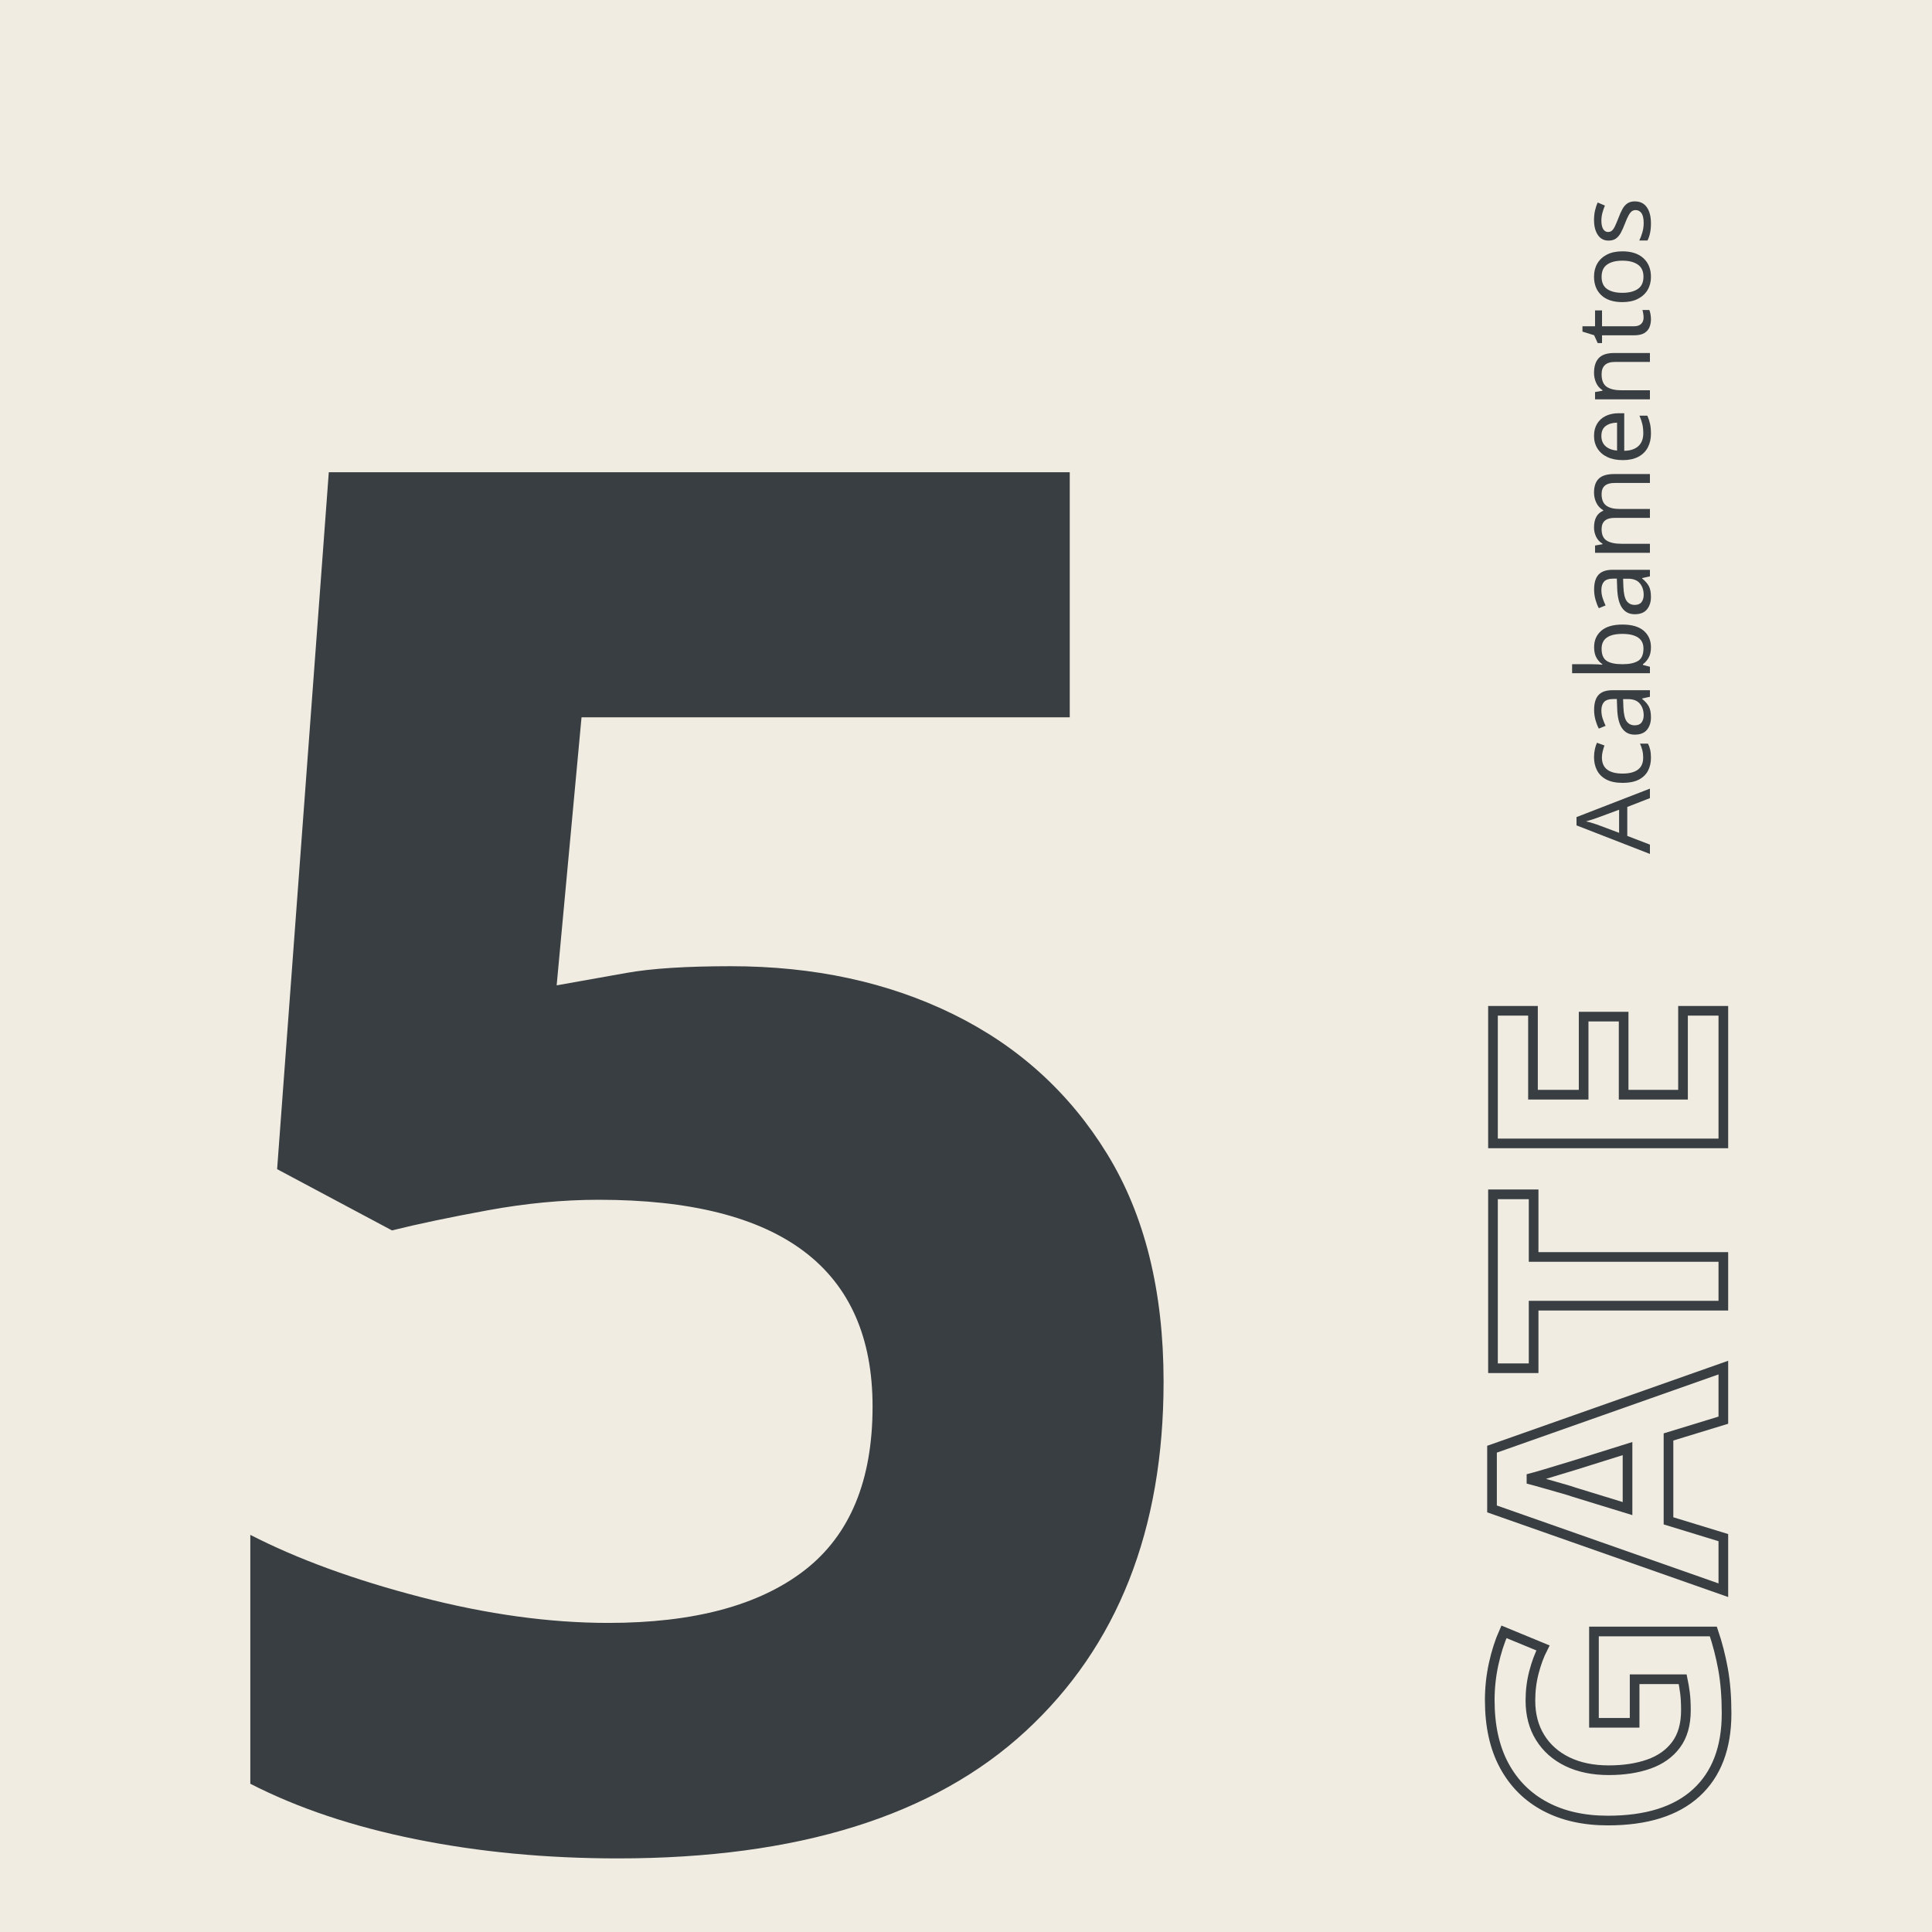
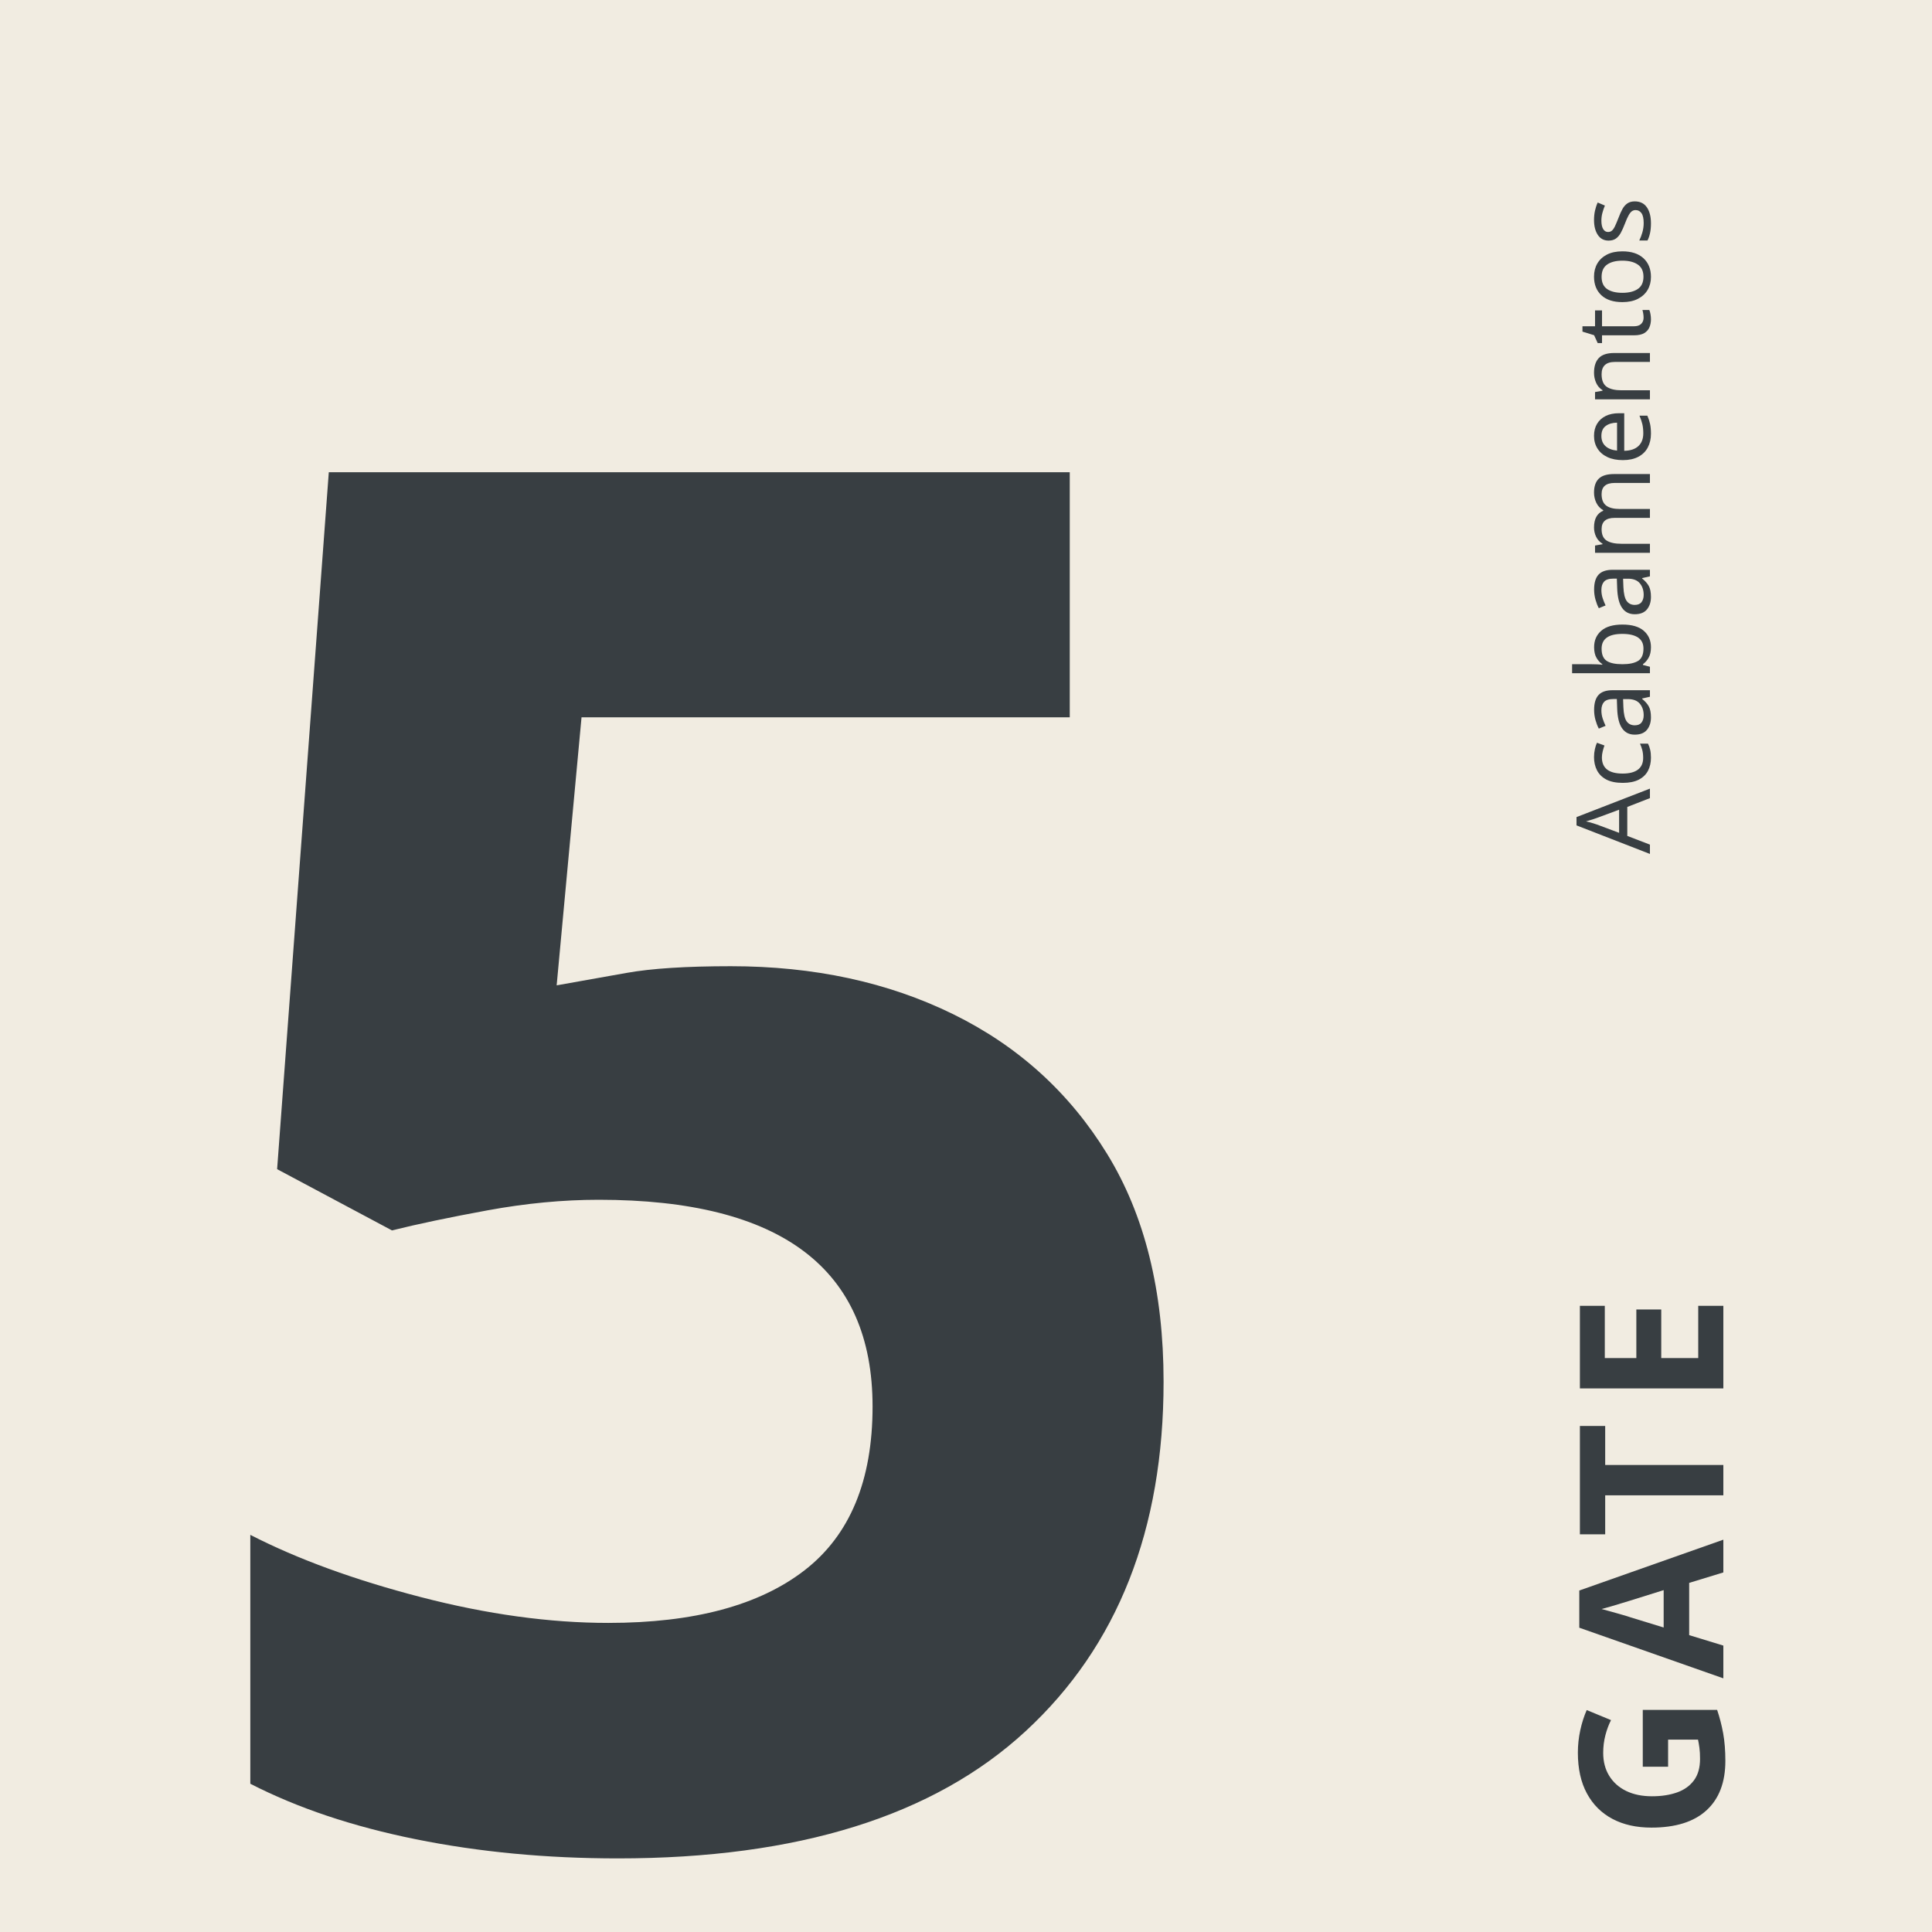
<svg xmlns="http://www.w3.org/2000/svg" viewBox="0 0 1000 1000" width="1000" height="1000">
  <rect width="1000" height="1000" fill="#F1ECE1" />
  <text x="81" y="952" font-family="Poppins" font-weight="700" font-size="991" fill="#383E42">5</text>
  <g transform="translate(892,952) rotate(-90)">
-     <text font-family="Poppins" font-weight="700" font-size="167" letter-spacing="8" fill="none" stroke="#383E42" stroke-width="5">GATE</text>
+     <text font-family="Poppins" font-weight="700" font-size="104" letter-spacing="8" fill="#383E42">GATE</text>
  </g>
  <g transform="translate(854,442) rotate(-90)">
    <text x="0" y="0" font-family="Poppins" font-weight="500" font-size="53" fill="#383E42">Acabamentos</text>
  </g>
</svg>
